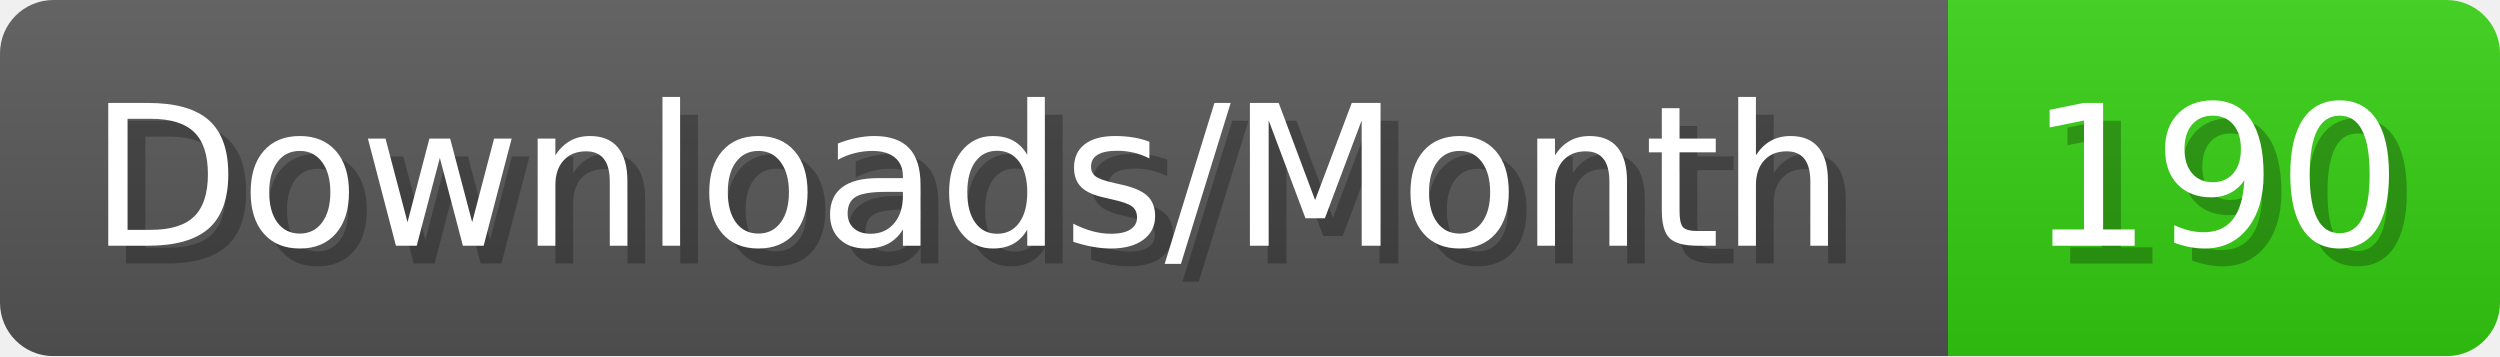
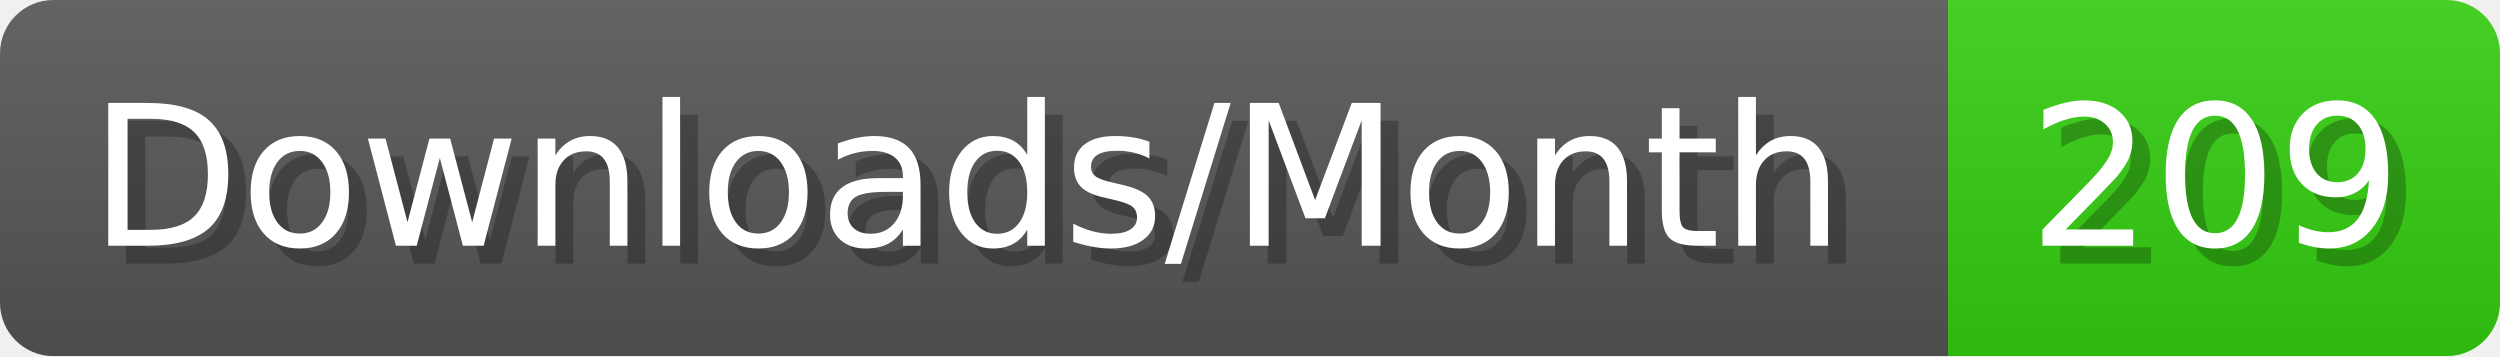
- <svg xmlns="http://www.w3.org/2000/svg" width="140.4" height="20" viewBox="0 0 1404 200" role="img" aria-label="Downloads/Month: 190">
+ <svg xmlns="http://www.w3.org/2000/svg" width="140.4" height="20" viewBox="0 0 1404 200" role="img" aria-label="Downloads/Month: 209">
  <linearGradient id="YlXUI" x2="0" y2="100%">
    <stop offset="0" stop-opacity=".1" stop-color="#EEE" />
    <stop offset="1" stop-opacity=".1" />
  </linearGradient>
  <mask id="JHhop">
    <rect width="1404" height="200" rx="30" fill="#FFF" />
  </mask>
  <g mask="url(#JHhop)">
    <rect width="1094" height="200" fill="#555" />
    <rect width="310" height="200" fill="#3C1" x="1094" />
    <rect width="1404" height="200" fill="url(#YlXUI)" />
  </g>
  <g aria-hidden="true" fill="#fff" text-anchor="start" font-family="Verdana,DejaVu Sans,sans-serif" font-size="110">
    <text x="60" y="148" textLength="994" fill="#000" opacity="0.25">Downloads/Month</text>
    <text x="50" y="138" textLength="994">Downloads/Month</text>
-     <text x="1149" y="148" textLength="210" fill="#000" opacity="0.25">190</text>
-     <text x="1139" y="138" textLength="210">190</text>
+     <text x="1149" y="148" textLength="210" fill="#000" opacity="0.25">209</text>
+     <text x="1139" y="138" textLength="210">209</text>
  </g>
</svg>
